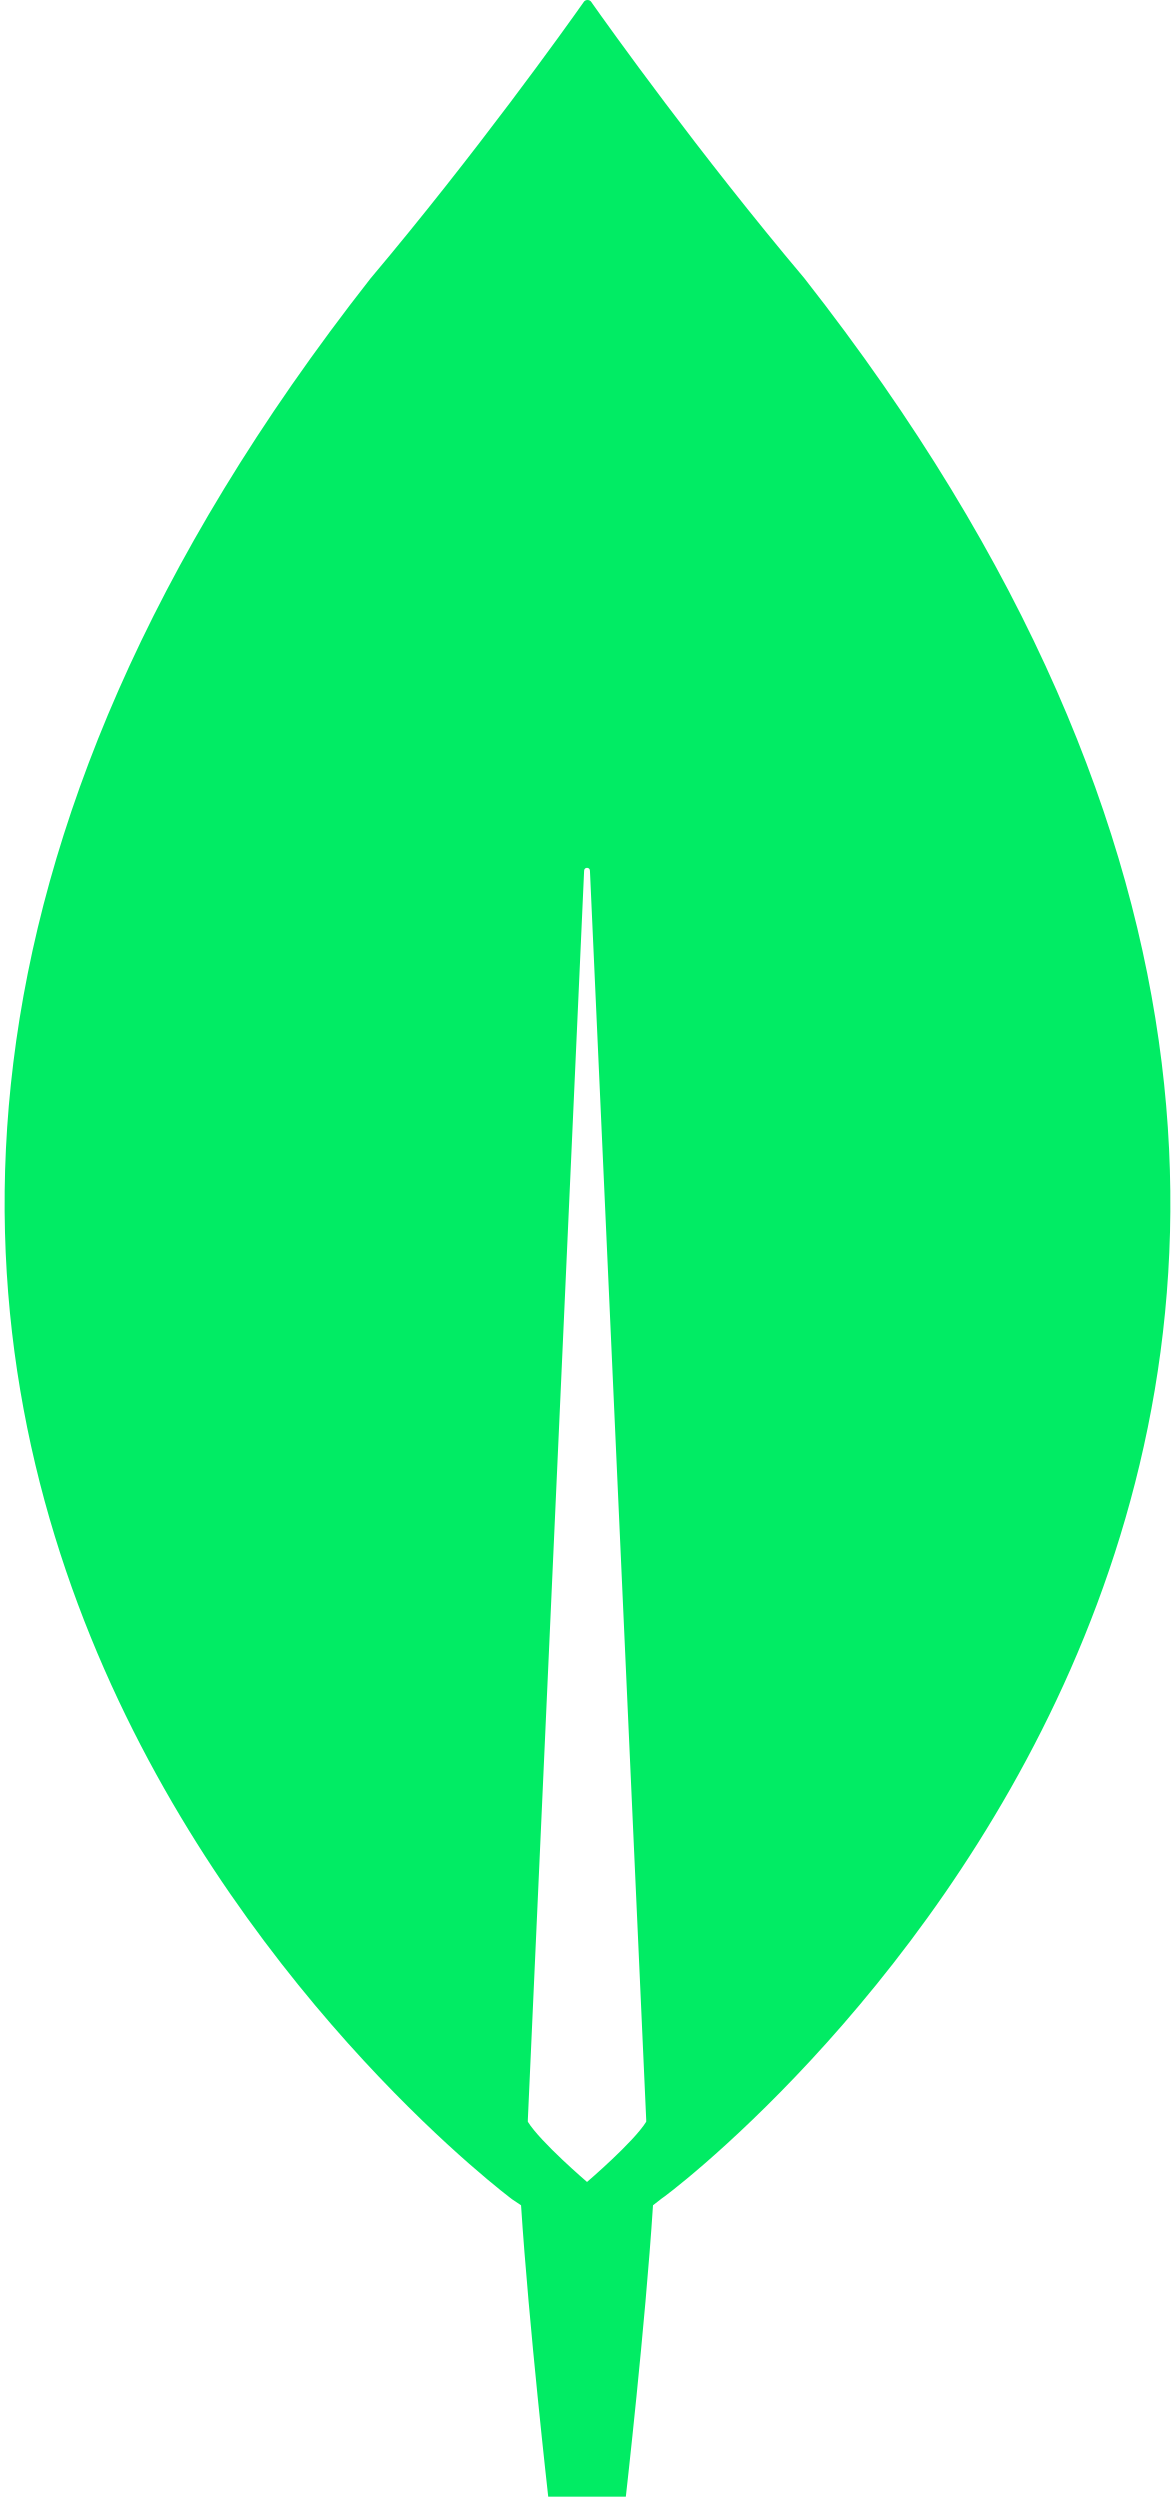
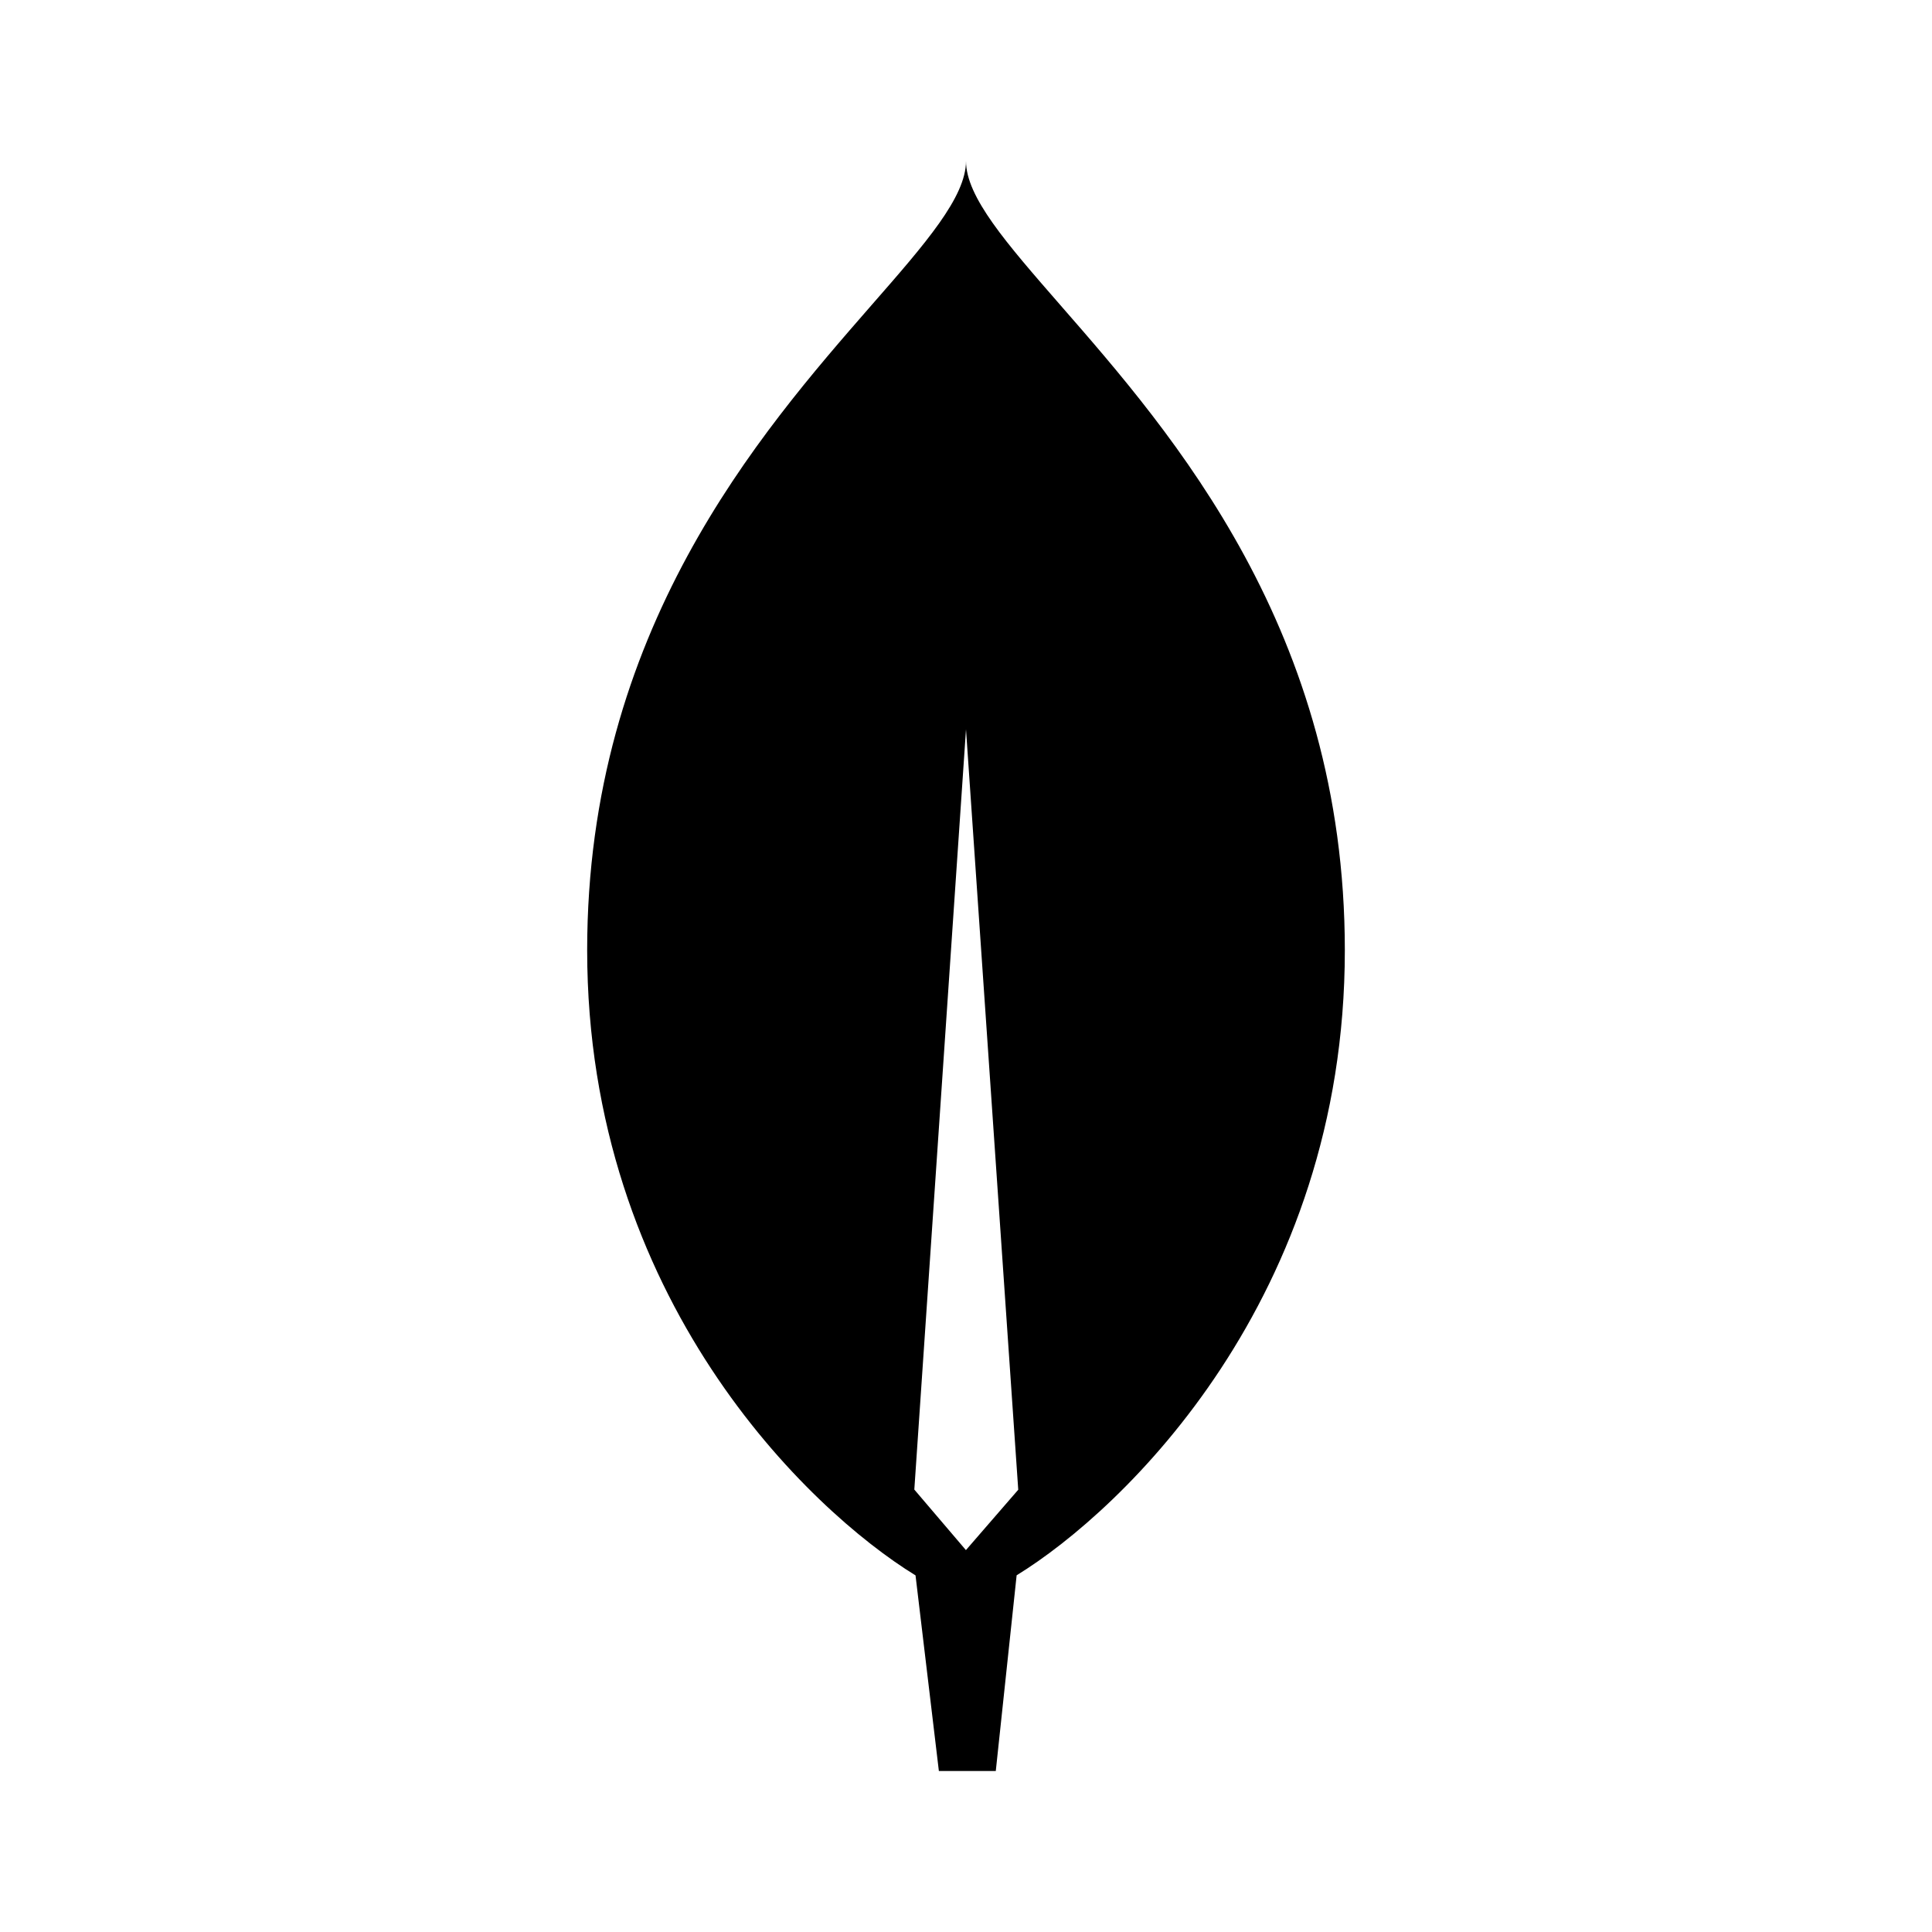
- <svg xmlns="http://www.w3.org/2000/svg" width="0.47em" height="1em" viewBox="0 0 256 549">
-   <path fill="#01ec64" d="M175.622 61.108C152.612 33.807 132.797 6.078 128.749.32a1.03 1.03 0 0 0-1.492 0c-4.048 5.759-23.863 33.487-46.874 60.788c-197.507 251.896 31.108 421.89 31.108 421.89l1.917 1.28c1.704 26.234 5.966 63.988 5.966 63.988h17.045s4.26-37.54 5.965-63.987l1.918-1.494c.213.214 228.828-169.78 31.32-421.677m-47.726 418.05s-10.227-8.744-12.997-13.222v-.428l12.358-274.292c0-.853 1.279-.853 1.279 0l12.357 274.292v.428c-2.77 4.478-12.997 13.223-12.997 13.223" />
+ <svg xmlns="http://www.w3.org/2000/svg" width="24" height="24" viewBox="0 0 24 24">
+   <path fill="currentColor" fill-rule="evenodd" d="M7.294 11.804c0-3.966 2.14-6.417 3.533-8.014C11.501 3.02 12 2.447 12 2c0 .447.5 1.019 1.172 1.79c1.394 1.597 3.534 4.048 3.534 8.014c0 4.326-2.75 6.95-4.077 7.765L12.37 22h-.707l-.29-2.43c-1.326-.813-4.079-3.437-4.079-7.766m4.064 6.7L12 9.06l.649 9.446l-.65.75z" clip-rule="evenodd" />
</svg>
